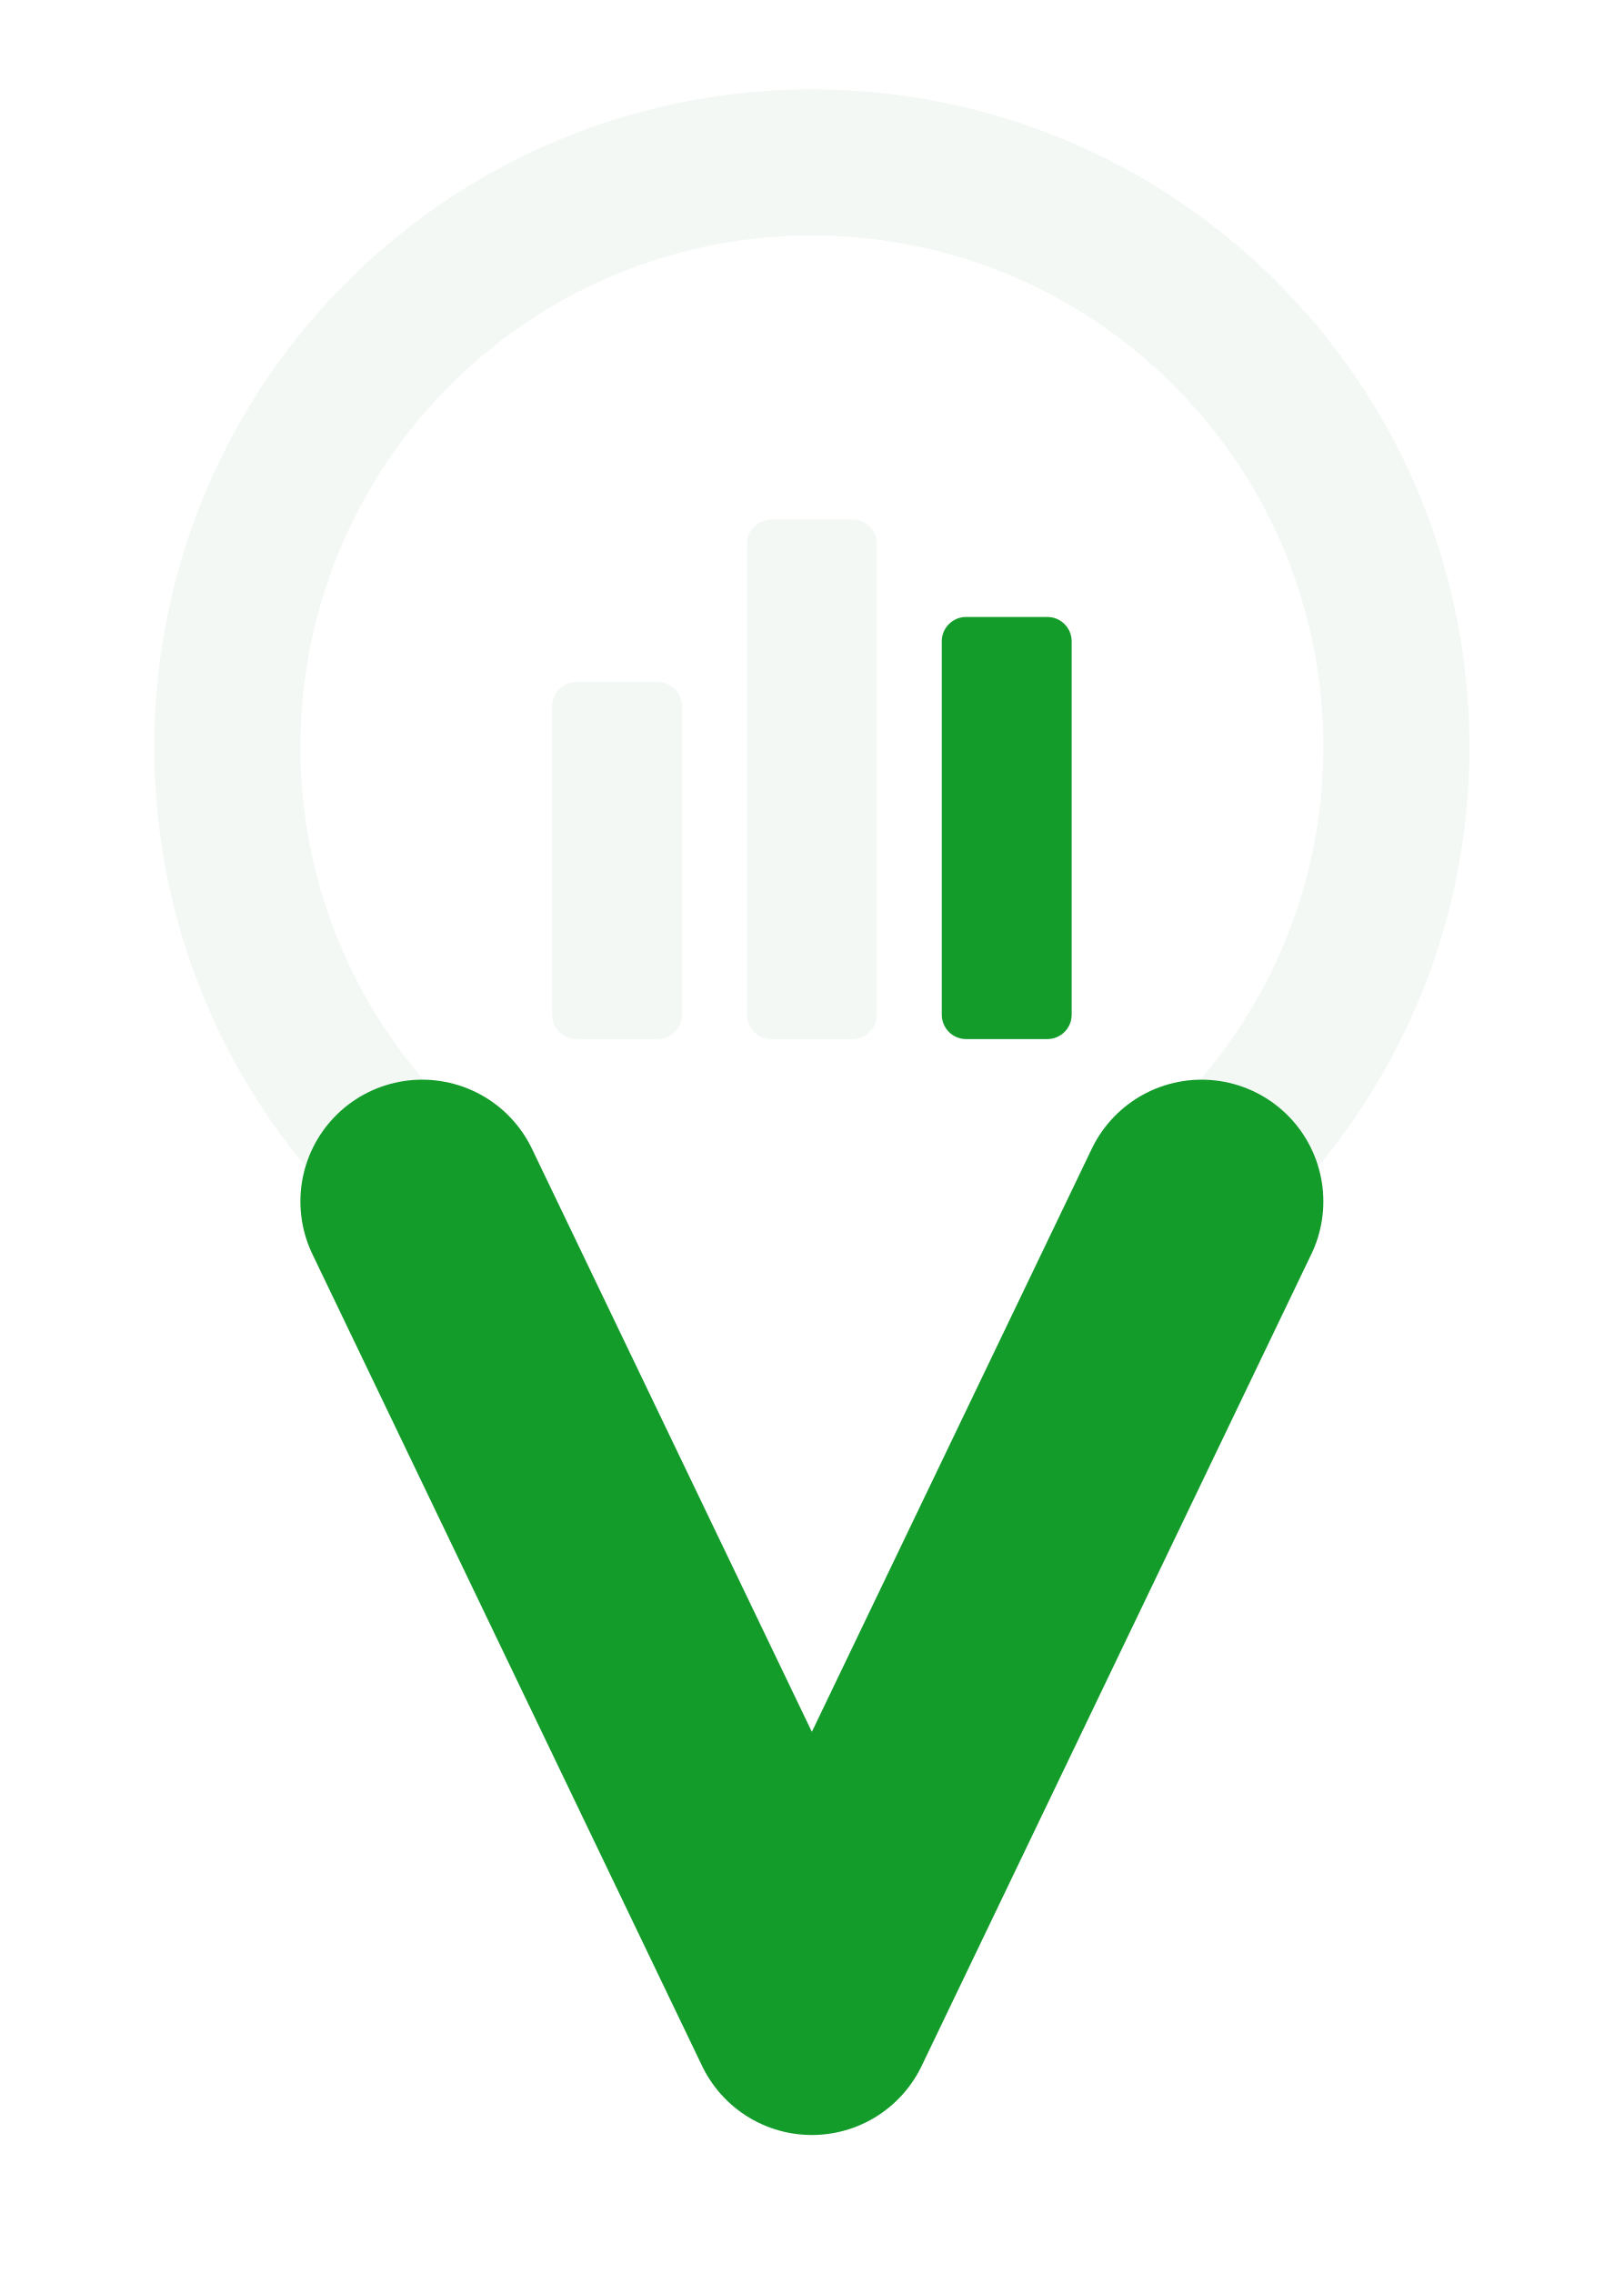
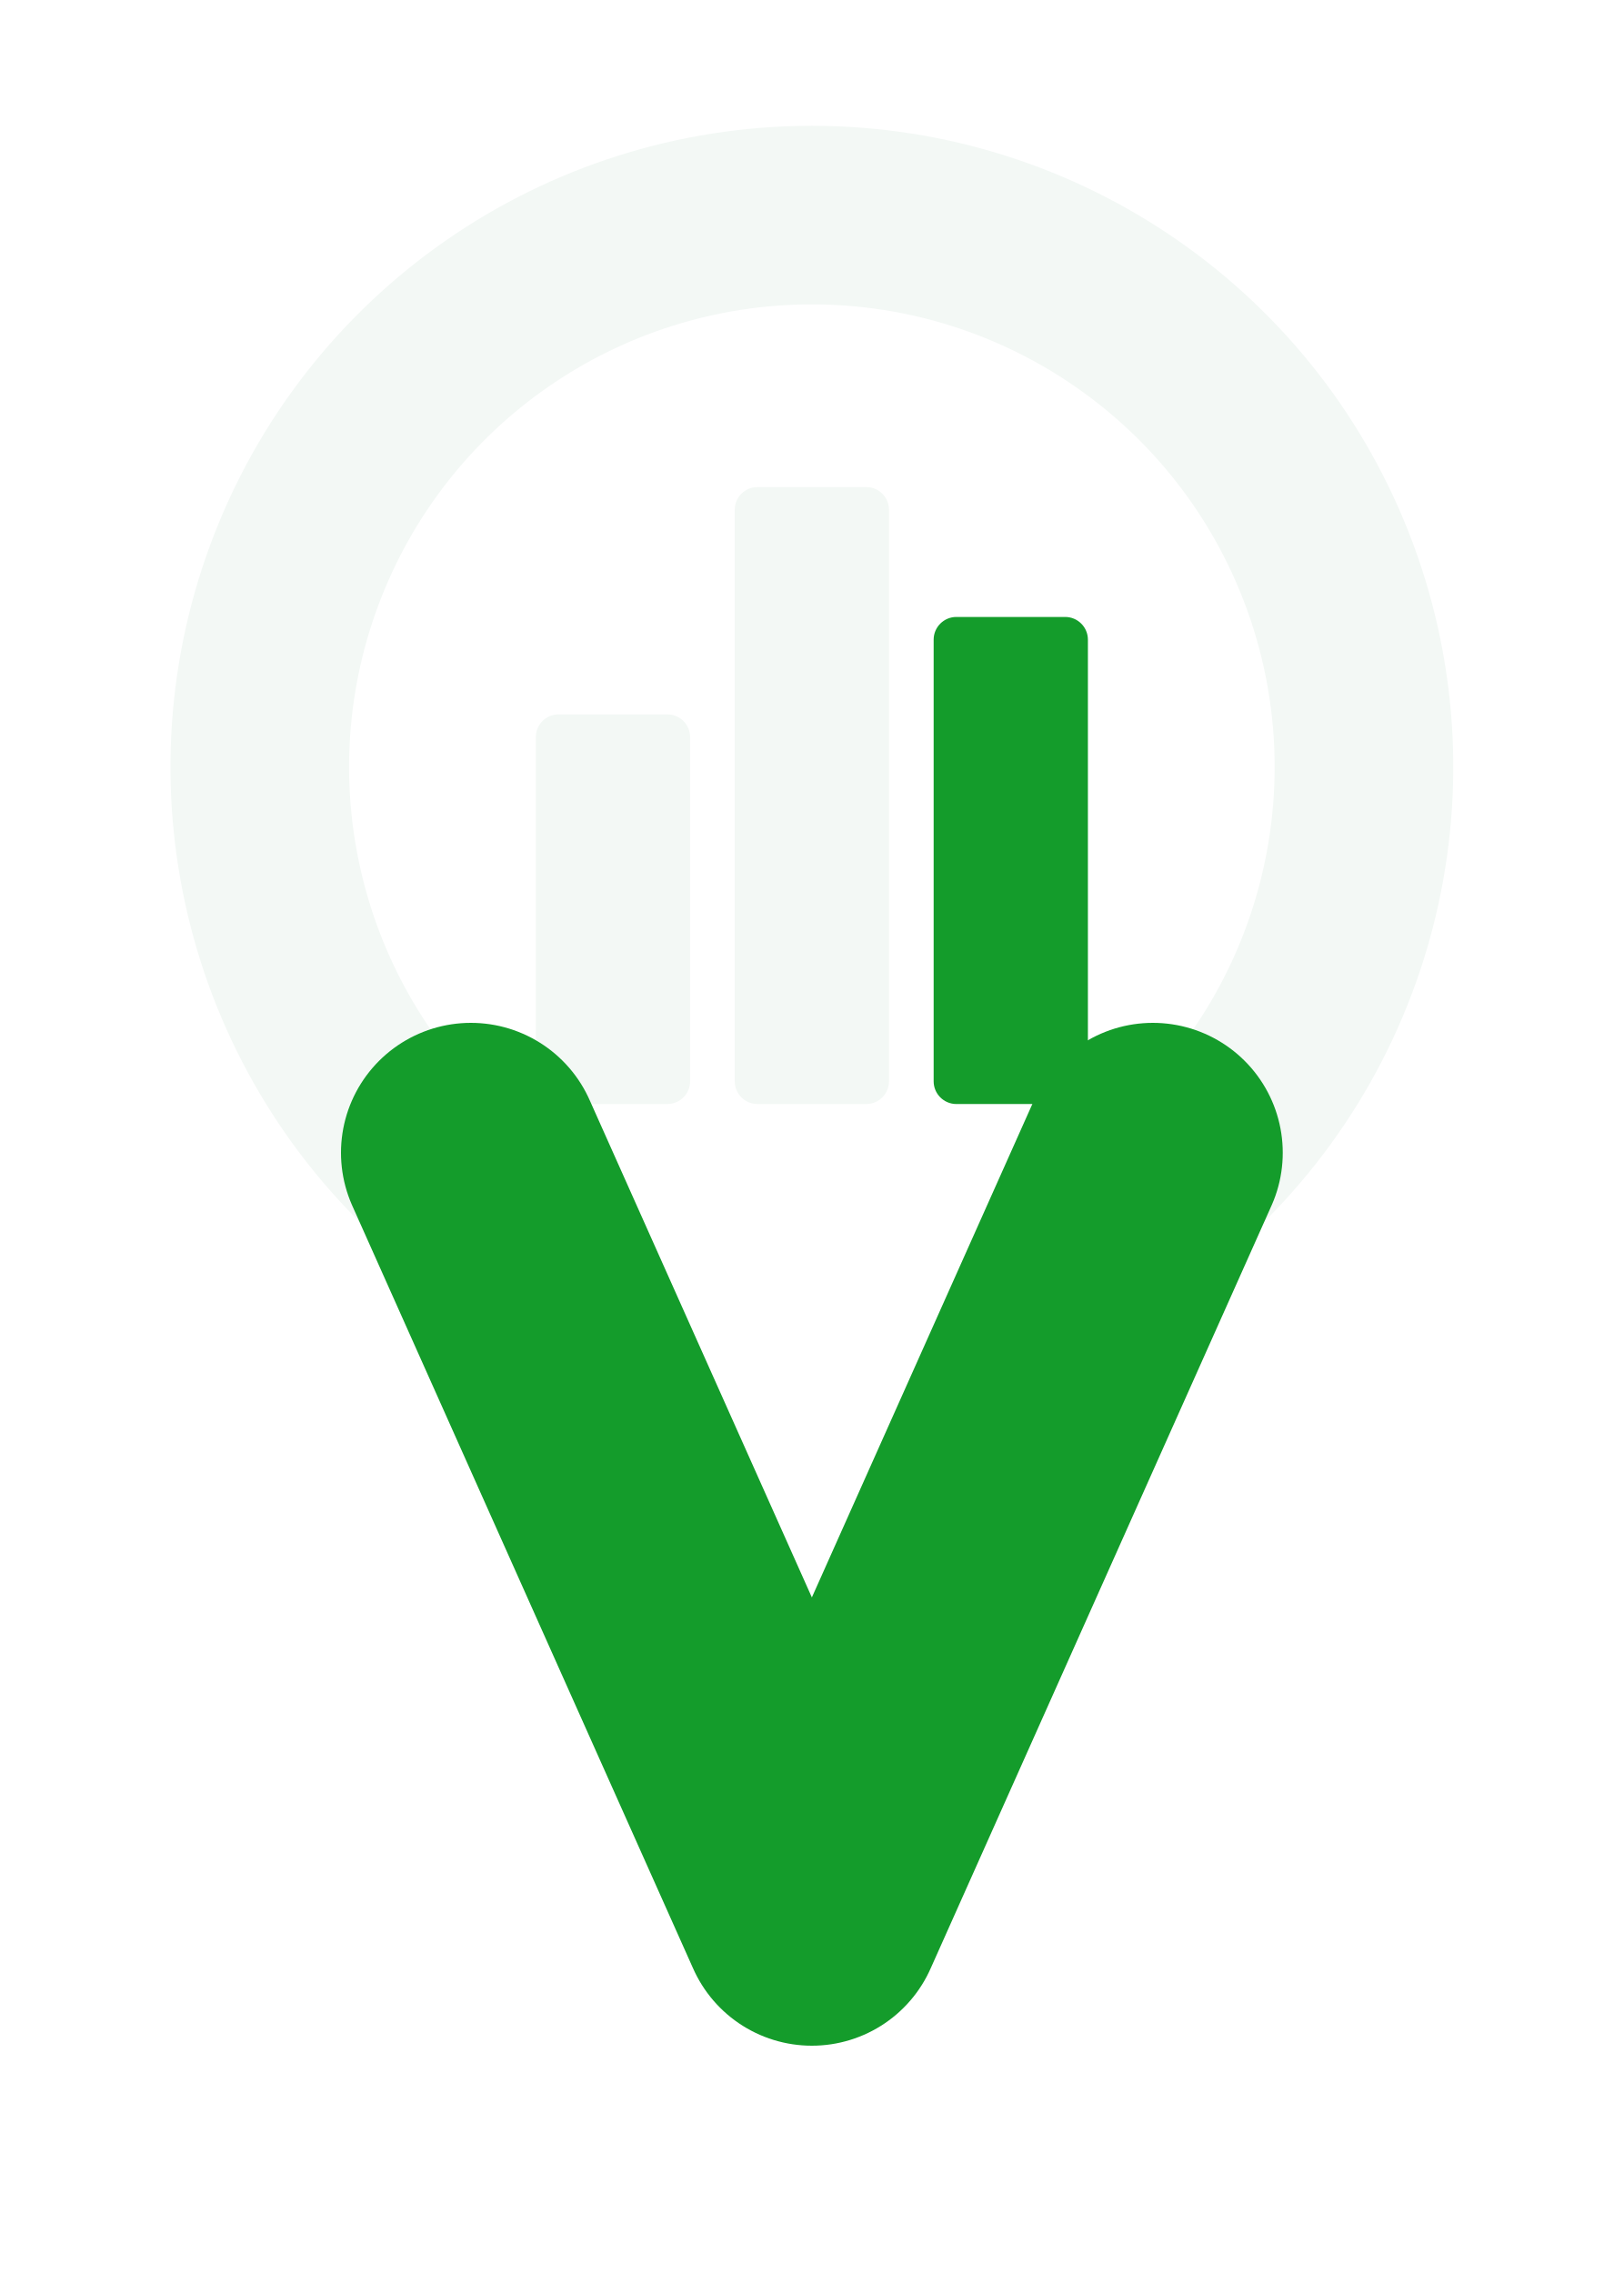
<svg xmlns="http://www.w3.org/2000/svg" viewBox="0 0 100 140">
-   <path d="M 22.42,69.14 A 36,36 0 1 1 77.58,69.14" fill="none" stroke="#f3f8f5" stroke-width="9" stroke-linecap="round" />
-   <rect x="34" y="42" width="8" height="22" rx="1.5" fill="#f3f8f5" />
-   <rect x="46" y="32" width="8" height="32" rx="1.5" fill="#f3f8f5" />
-   <rect x="58" y="38" width="8" height="26" rx="1.5" fill="#149c2b" />
-   <path d="M 26 74 L 50 124 L 74 74" fill="none" stroke="#149c2b" stroke-width="15" stroke-linecap="round" stroke-linejoin="round" />
+   <path d="M 27.8,73 A 34,34 0 1 1 72.2,73" fill="none" stroke="#f3f8f5" stroke-width="11" stroke-linecap="round" />
+   <rect x="33" y="44" width="9.5" height="24" rx="1.4" fill="#f3f8f5" />
+   <rect x="45.25" y="30" width="9.5" height="38" rx="1.4" fill="#f3f8f5" />
+   <rect x="57.5" y="38" width="9.5" height="30" rx="1.4" fill="#149c2b" />
+   <path d="M 29 71 L 50 118 L 71 71" fill="none" stroke="#149c2b" stroke-width="16" stroke-linecap="round" stroke-linejoin="round" />
</svg>
